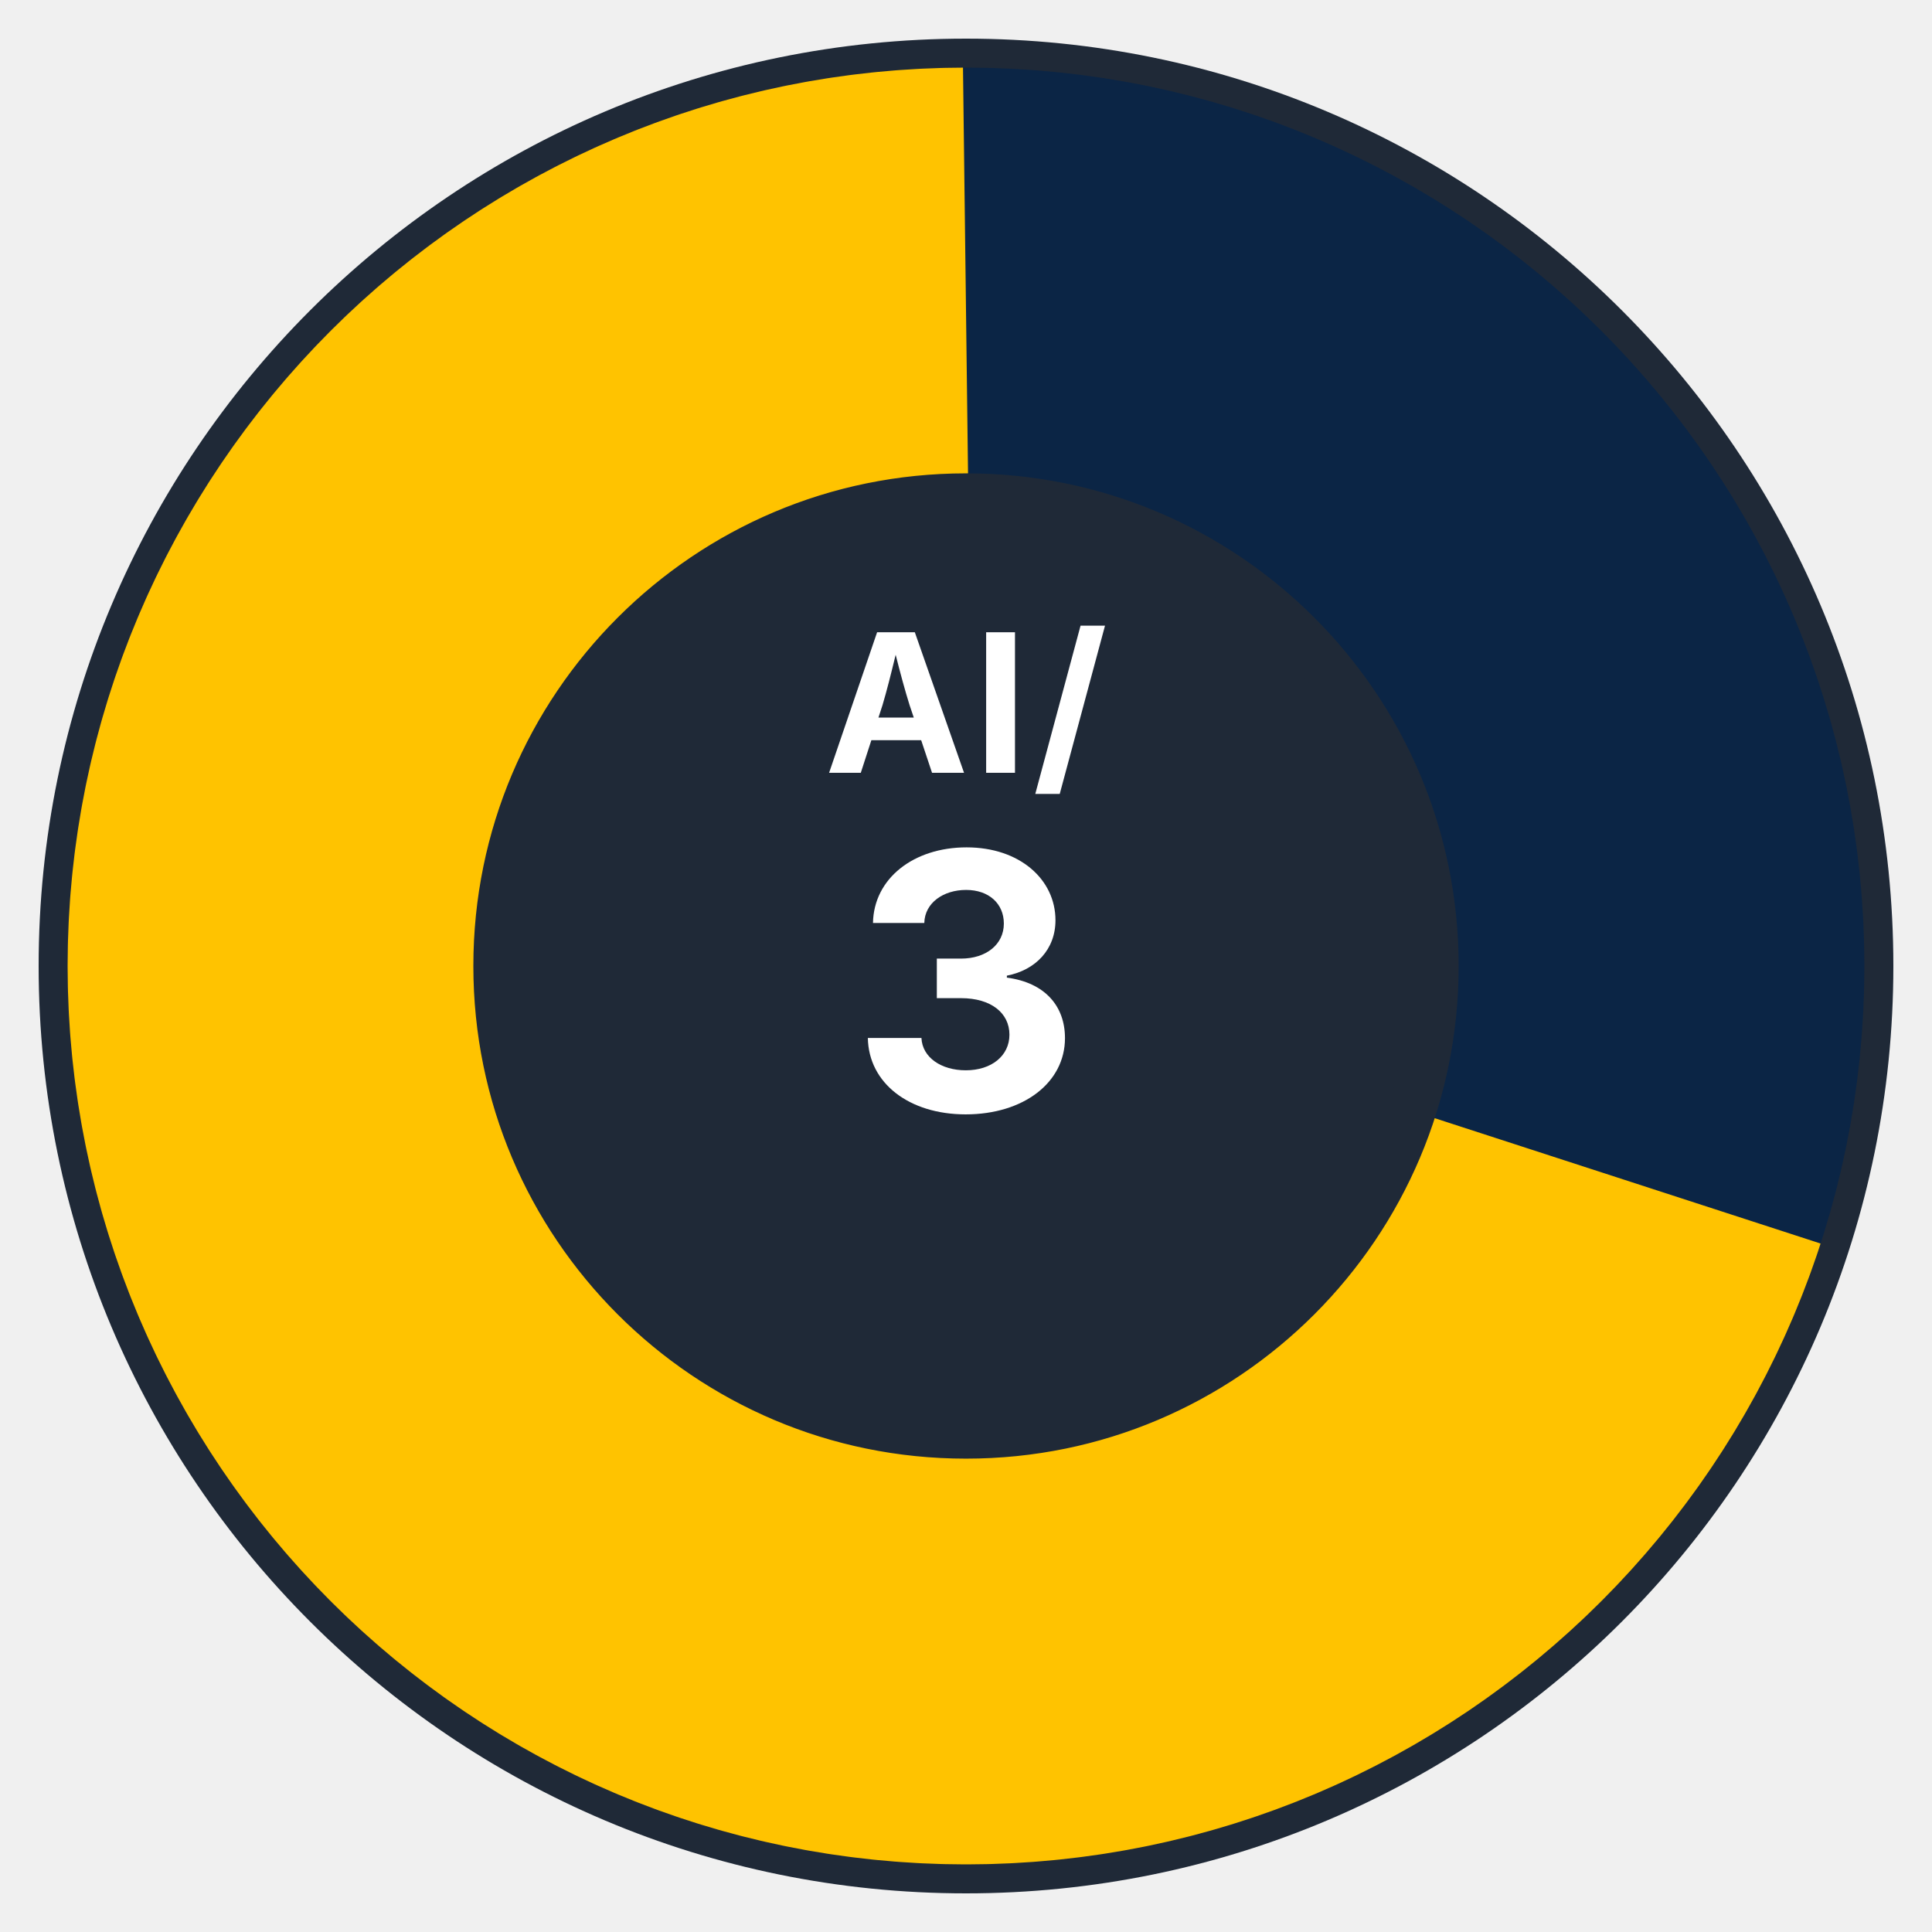
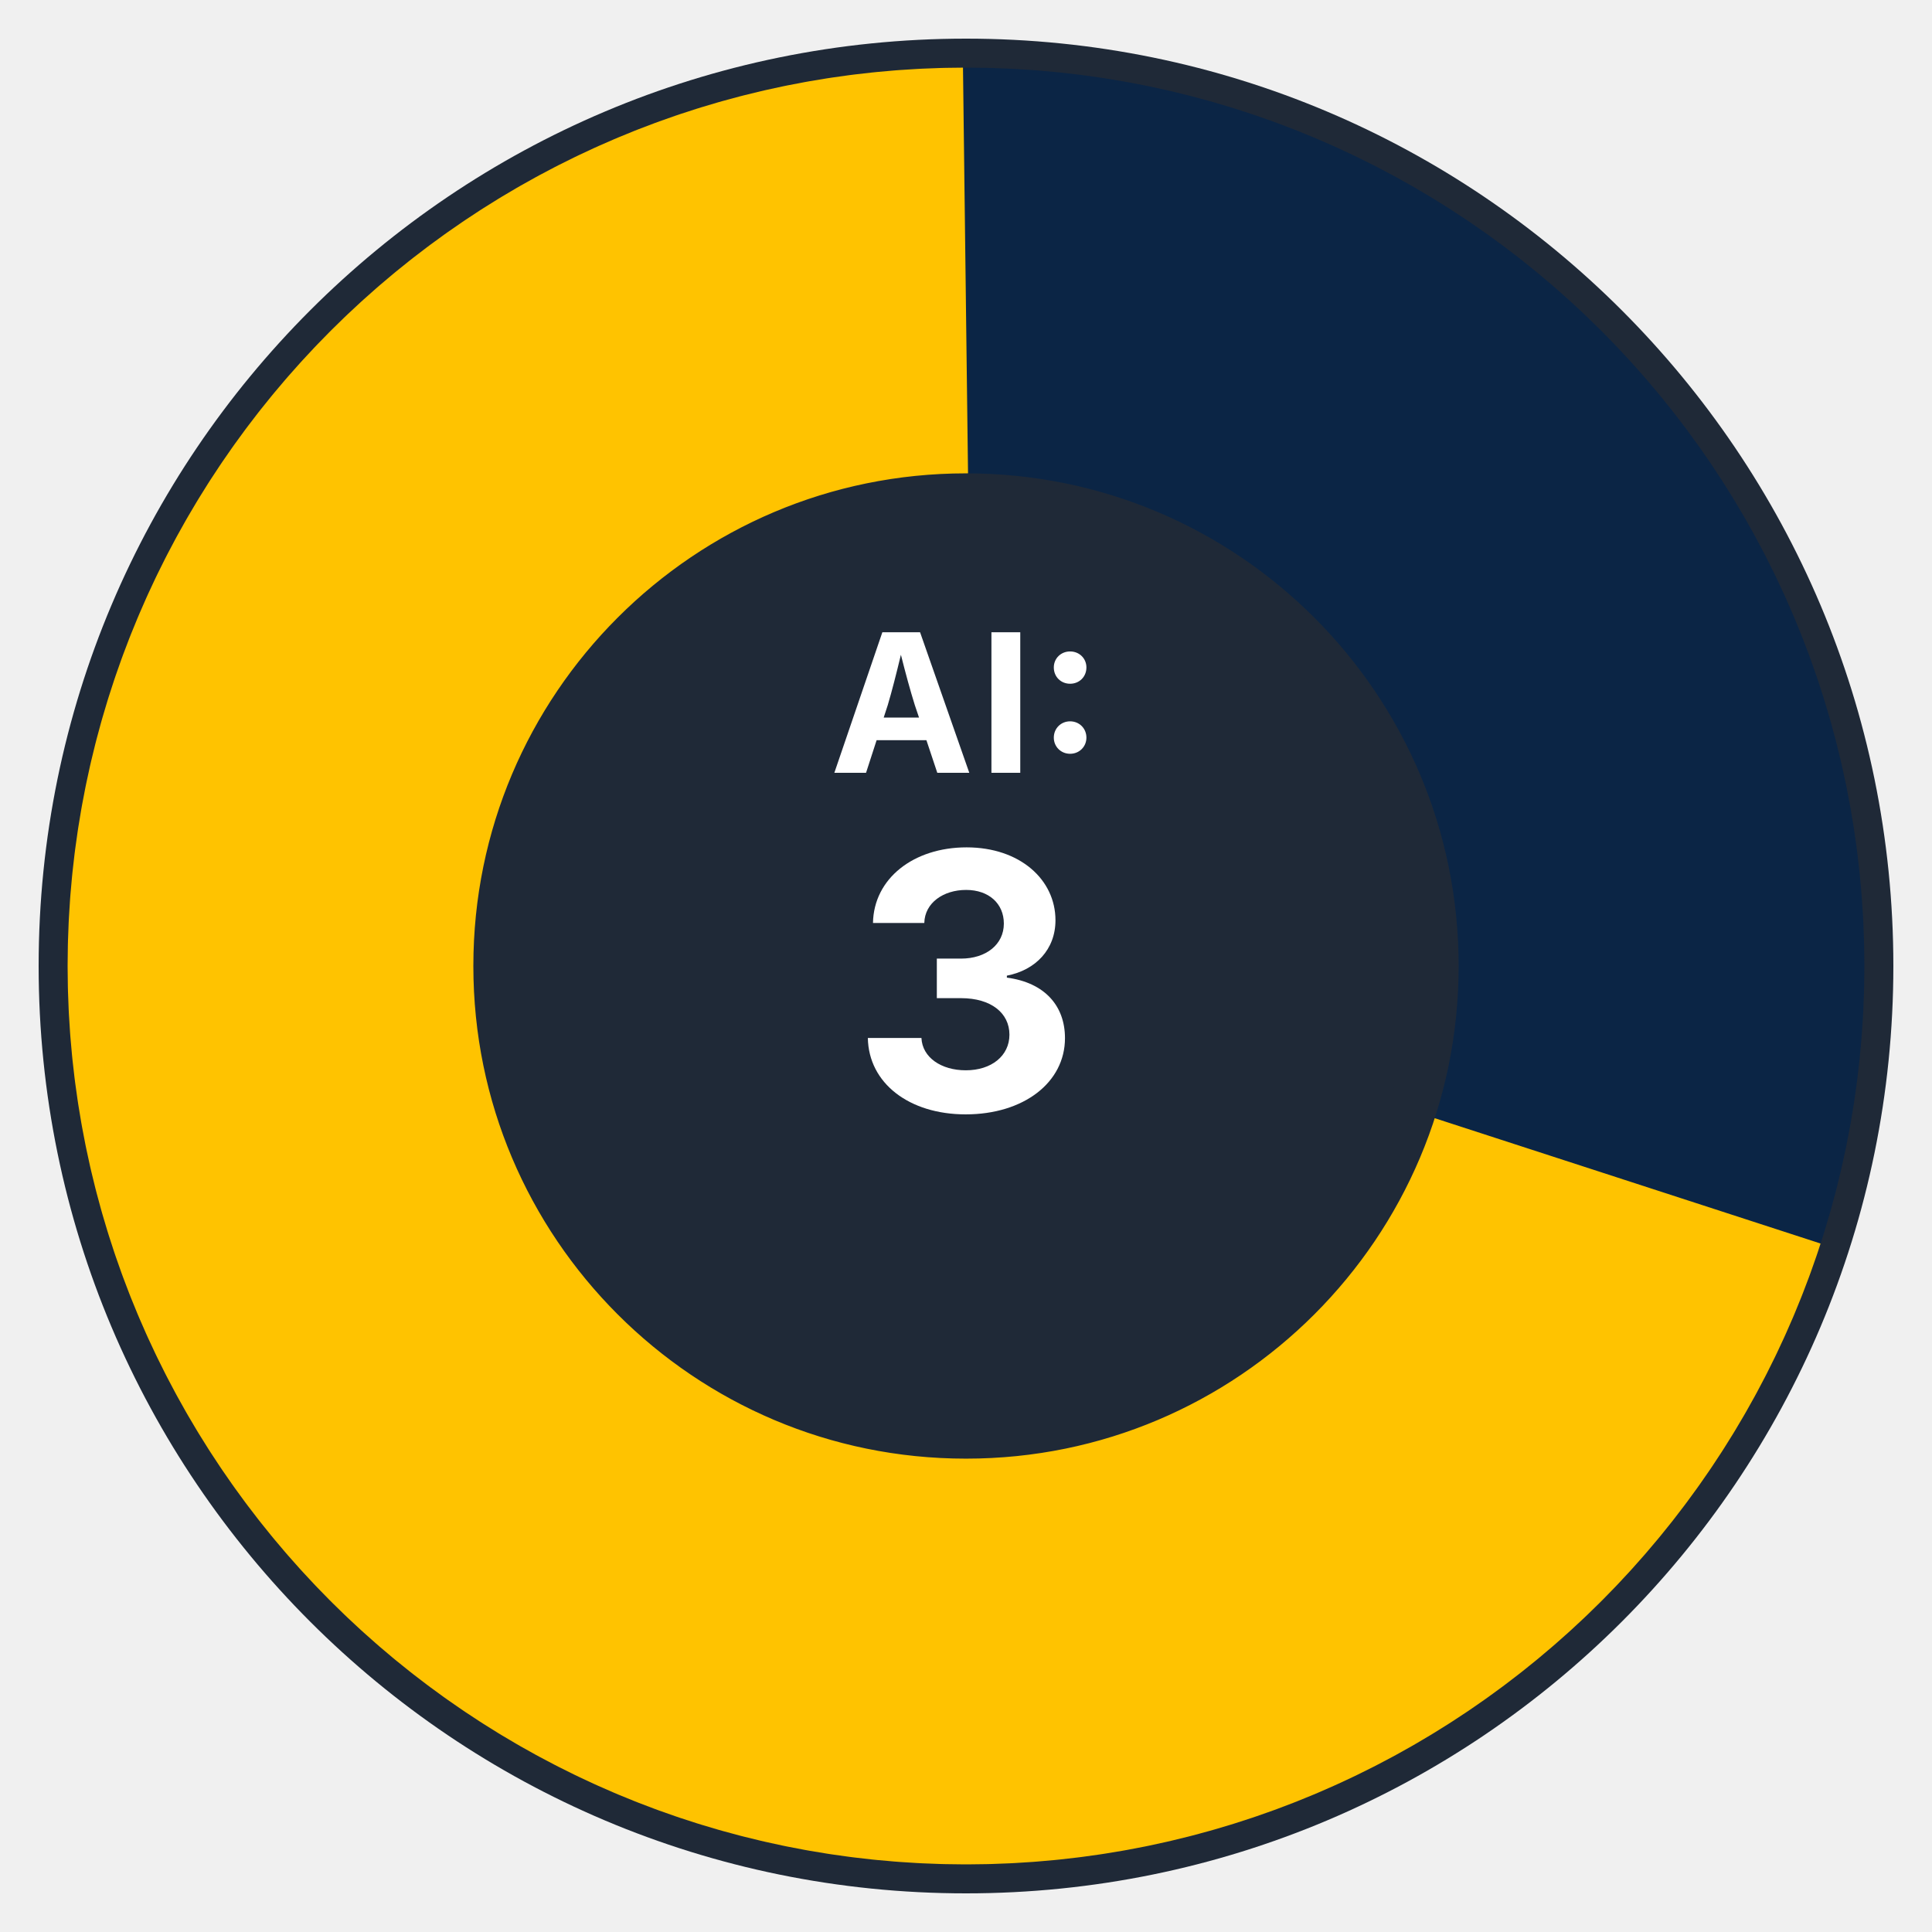
- <svg xmlns="http://www.w3.org/2000/svg" width="200" height="200" viewBox="0 0 200 200" aria-label="AI/3">
+ <svg xmlns="http://www.w3.org/2000/svg" width="200" height="200" viewBox="0 0 200 200" aria-label="AI:3">
  <defs />
  <circle cx="100" cy="100" r="96" fill="#1F2937" opacity="1.0" />
  <g>
    <g transform="rotate(-90 100 100)">
      <circle cx="100" cy="100" r="72" fill="none" stroke="#0B2545" stroke-width="42" stroke-linecap="butt" stroke-dasharray="135.72 316.67" />
      <circle cx="100" cy="100" r="72" fill="none" stroke="#FFC300" stroke-width="42" stroke-linecap="butt" stroke-dasharray="316.67 135.72" stroke-dashoffset="-135.72" />
    </g>
  </g>
  <circle cx="100" cy="100" r="46" fill="#1F2937" opacity="1.0" />
-   <text x="100" y="80" text-anchor="middle" font-family="Inter, system-ui, -apple-system, 'Segoe UI', Roboto, Helvetica, Arial, sans-serif" font-size="20" font-weight="700" letter-spacing="0.5" fill="#FFFFFF">AI/</text>
+   <text x="100" y="80" text-anchor="middle" font-family="Inter, system-ui, -apple-system, 'Segoe UI', Roboto, Helvetica, Arial, sans-serif" font-size="20" font-weight="700" letter-spacing="0.5" fill="#FFFFFF">AI:</text>
  <text x="100" y="115" text-anchor="middle" font-family="Inter, system-ui, -apple-system, 'Segoe UI', Roboto, Helvetica, Arial, sans-serif" font-size="37" font-weight="700" fill="#FFFFFF">3</text>
</svg>
